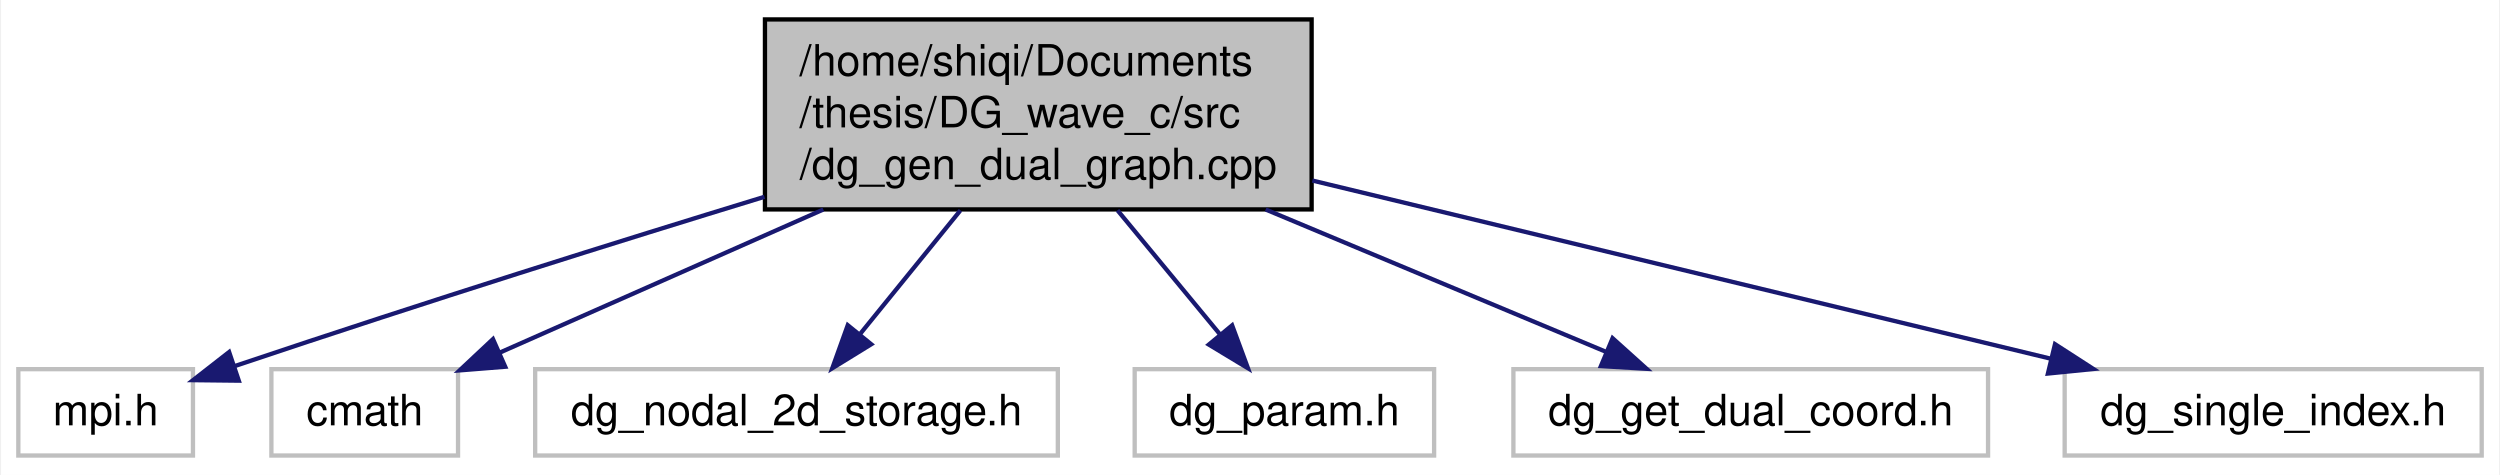
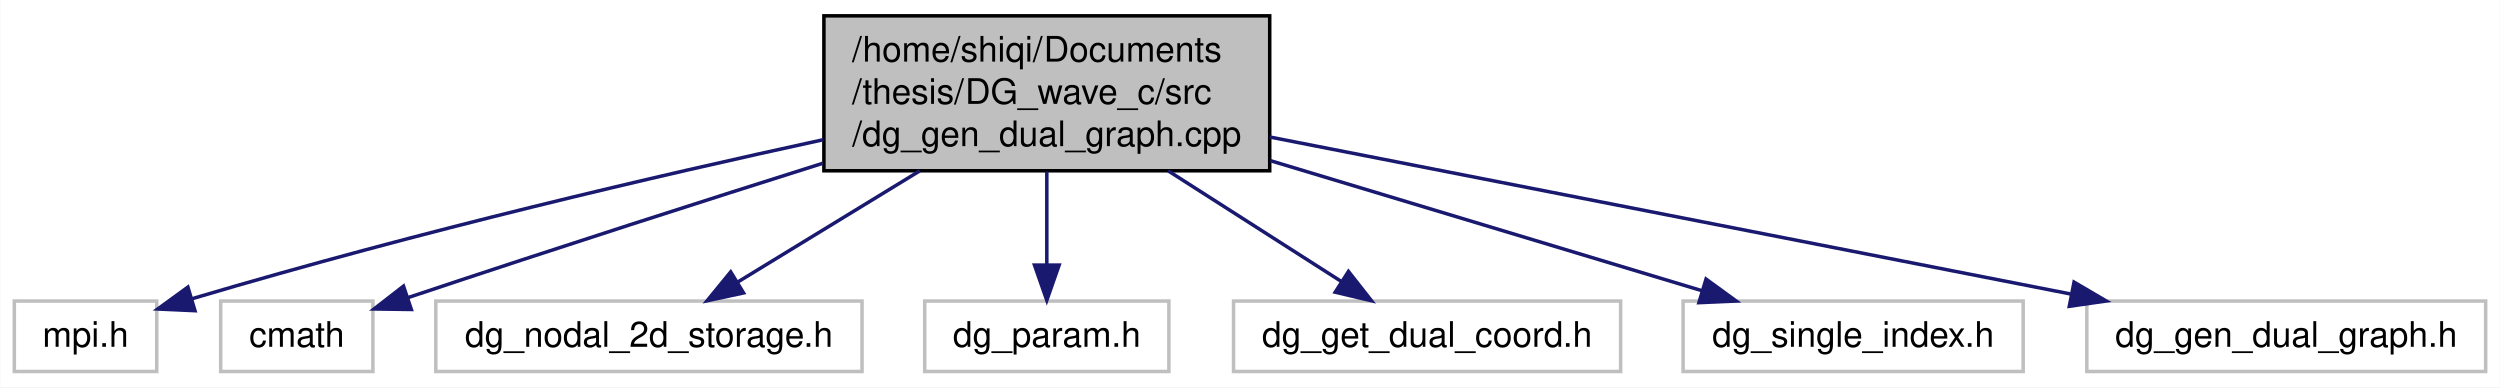
- <svg xmlns="http://www.w3.org/2000/svg" xmlns:xlink="http://www.w3.org/1999/xlink" width="579pt" height="110pt" viewBox="0.00 0.00 578.51 110.00">
+ <svg xmlns="http://www.w3.org/2000/svg" xmlns:xlink="http://www.w3.org/1999/xlink" width="710pt" height="110pt" viewBox="0.00 0.00 709.86 110.00">
  <g id="graph0" class="graph" transform="scale(1 1) rotate(0) translate(4 106)">
-     <polygon fill="#ffffff" stroke="transparent" points="-4,4 -4,-106 574.515,-106 574.515,4 -4,4" />
+     <polygon fill="#ffffff" stroke="transparent" points="-4,4 -4,-106 705.858,-106 705.858,4 -4,4" />
    <g id="node1" class="node">
      <g id="a_node1">
        <a xlink:title=" ">
-           <polygon fill="#bfbfbf" stroke="#000000" points="172.918,-57.5 172.918,-101.5 299.527,-101.5 299.527,-57.5 172.918,-57.5" />
-           <text text-anchor="start" x="180.918" y="-88.5" font-family="Helvetica,sans-Serif" font-size="10.00" fill="#000000">/home/shiqi/Documents</text>
-           <text text-anchor="start" x="180.918" y="-76.5" font-family="Helvetica,sans-Serif" font-size="10.00" fill="#000000">/thesis/DG_wave_c/src</text>
-           <text text-anchor="middle" x="236.222" y="-64.5" font-family="Helvetica,sans-Serif" font-size="10.00" fill="#000000">/dg_gen_dual_graph.cpp</text>
+           <polygon fill="#bfbfbf" stroke="#000000" points="229.918,-57.5 229.918,-101.5 356.527,-101.5 356.527,-57.5 229.918,-57.5" />
+           <text text-anchor="start" x="237.918" y="-88.5" font-family="Helvetica,sans-Serif" font-size="10.00" fill="#000000">/home/shiqi/Documents</text>
+           <text text-anchor="start" x="237.918" y="-76.5" font-family="Helvetica,sans-Serif" font-size="10.00" fill="#000000">/thesis/DG_wave_c/src</text>
+           <text text-anchor="middle" x="293.223" y="-64.5" font-family="Helvetica,sans-Serif" font-size="10.00" fill="#000000">/dg_gen_dual_graph.cpp</text>
        </a>
      </g>
    </g>
    <g id="node2" class="node">
      <g id="a_node2">
        <a xlink:title=" ">
          <polygon fill="#ffffff" stroke="#bfbfbf" points="0,-.5 0,-20.5 40.445,-20.5 40.445,-.5 0,-.5" />
          <text text-anchor="middle" x="20.223" y="-7.5" font-family="Helvetica,sans-Serif" font-size="10.00" fill="#000000">mpi.h</text>
        </a>
      </g>
    </g>
    <g id="edge1" class="edge">
-       <path fill="none" stroke="#191970" d="M172.81,-60.424C138.841,-50.028 96.09,-36.662 50.029,-21.186" />
-       <polygon fill="#191970" stroke="#191970" points="51.058,-17.84 40.464,-17.958 48.82,-24.472 51.058,-17.84" />
+       <path fill="none" stroke="#191970" d="M229.764,-66.332C182.534,-56.063 116.382,-40.699 50.447,-21.157" />
+       <polygon fill="#191970" stroke="#191970" points="51.306,-17.761 40.723,-18.244 49.297,-24.467 51.306,-17.761" />
    </g>
    <g id="node3" class="node">
      <g id="a_node3">
        <a xlink:title=" ">
          <polygon fill="#ffffff" stroke="#bfbfbf" points="58.609,-.5 58.609,-20.5 101.835,-20.5 101.835,-.5 58.609,-.5" />
          <text text-anchor="middle" x="80.222" y="-7.5" font-family="Helvetica,sans-Serif" font-size="10.00" fill="#000000">cmath</text>
        </a>
      </g>
    </g>
    <g id="edge2" class="edge">
-       <path fill="none" stroke="#191970" d="M186.434,-57.478C161.845,-46.602 132.932,-33.814 111.486,-24.328" />
-       <polygon fill="#191970" stroke="#191970" points="112.761,-21.065 102.2,-20.221 109.93,-27.467 112.761,-21.065" />
+       <path fill="none" stroke="#191970" d="M229.565,-59.619C196.726,-49.254 155.808,-36.17 111.872,-21.506" />
+       <polygon fill="#191970" stroke="#191970" points="112.748,-18.109 102.154,-18.253 110.526,-24.747 112.748,-18.109" />
    </g>
    <g id="node4" class="node">
      <g id="a_node4">
        <a xlink:title=" ">
          <polygon fill="#ffffff" stroke="#bfbfbf" points="119.698,-.5 119.698,-20.5 240.748,-20.5 240.748,-.5 119.698,-.5" />
          <text text-anchor="middle" x="180.222" y="-7.5" font-family="Helvetica,sans-Serif" font-size="10.00" fill="#000000">dg_nodal_2d_storage.h</text>
        </a>
      </g>
    </g>
    <g id="edge3" class="edge">
-       <path fill="none" stroke="#191970" d="M218.196,-57.288C210.714,-48.069 202.139,-37.504 195.033,-28.749" />
-       <polygon fill="#191970" stroke="#191970" points="197.531,-26.273 188.512,-20.714 192.096,-30.684 197.531,-26.273" />
+       <path fill="none" stroke="#191970" d="M257.158,-57.478C240.362,-47.223 220.782,-35.267 205.579,-25.983" />
+       <polygon fill="#191970" stroke="#191970" points="207.1,-22.811 196.742,-20.587 203.452,-28.785 207.1,-22.811" />
    </g>
    <g id="node5" class="node">
      <g id="a_node5">
        <a xlink:title=" ">
          <polygon fill="#ffffff" stroke="#bfbfbf" points="258.548,-.5 258.548,-20.5 327.897,-20.5 327.897,-.5 258.548,-.5" />
          <text text-anchor="middle" x="293.223" y="-7.5" font-family="Helvetica,sans-Serif" font-size="10.00" fill="#000000">dg_param.h</text>
        </a>
      </g>
    </g>
    <g id="edge4" class="edge">
-       <path fill="none" stroke="#191970" d="M254.571,-57.288C262.266,-47.973 271.097,-37.284 278.373,-28.476" />
-       <polygon fill="#191970" stroke="#191970" points="281.115,-30.652 284.785,-20.714 275.718,-26.194 281.115,-30.652" />
+       <path fill="none" stroke="#191970" d="M293.223,-57.288C293.223,-48.838 293.223,-39.256 293.223,-30.974" />
+       <polygon fill="#191970" stroke="#191970" points="296.723,-30.714 293.223,-20.714 289.723,-30.714 296.723,-30.714" />
    </g>
    <g id="node6" class="node">
      <g id="a_node6">
        <a xlink:title=" ">
          <polygon fill="#ffffff" stroke="#bfbfbf" points="346.257,-.5 346.257,-20.5 456.188,-20.5 456.188,-.5 346.257,-.5" />
          <text text-anchor="middle" x="401.223" y="-7.5" font-family="Helvetica,sans-Serif" font-size="10.00" fill="#000000">dg_get_dual_coord.h</text>
        </a>
      </g>
    </g>
    <g id="edge5" class="edge">
-       <path fill="none" stroke="#191970" d="M288.883,-57.478C314.68,-46.691 344.976,-34.022 367.601,-24.56" />
-       <polygon fill="#191970" stroke="#191970" points="369.226,-27.674 377.102,-20.587 366.526,-21.216 369.226,-27.674" />
+       <path fill="none" stroke="#191970" d="M327.691,-57.478C343.744,-47.223 362.457,-35.267 376.988,-25.983" />
+       <polygon fill="#191970" stroke="#191970" points="378.892,-28.92 385.434,-20.587 375.123,-23.021 378.892,-28.92" />
    </g>
    <g id="node7" class="node">
      <g id="a_node7">
        <a xlink:title=" ">
          <polygon fill="#ffffff" stroke="#bfbfbf" points="473.93,-.5 473.93,-20.5 570.515,-20.5 570.515,-.5 473.93,-.5" />
          <text text-anchor="middle" x="522.222" y="-7.5" font-family="Helvetica,sans-Serif" font-size="10.00" fill="#000000">dg_single_index.h</text>
        </a>
      </g>
    </g>
    <g id="edge6" class="edge">
-       <path fill="none" stroke="#191970" d="M299.695,-64.187C351.164,-51.769 422.786,-34.49 470.736,-22.922" />
-       <polygon fill="#191970" stroke="#191970" points="471.692,-26.291 480.593,-20.544 470.051,-19.487 471.692,-26.291" />
+       <path fill="none" stroke="#191970" d="M356.708,-60.371C395.741,-48.61 444.717,-33.853 479.234,-23.453" />
+       <polygon fill="#191970" stroke="#191970" points="480.445,-26.744 489.01,-20.507 478.425,-20.041 480.445,-26.744" />
+     </g>
+     <g id="node8" class="node">
+       <g id="a_node8">
+         <a xlink:title=" ">
+           <polygon fill="#ffffff" stroke="#bfbfbf" points="588.587,-.5 588.587,-20.5 701.858,-20.5 701.858,-.5 588.587,-.5" />
+           <text text-anchor="middle" x="645.222" y="-7.5" font-family="Helvetica,sans-Serif" font-size="10.00" fill="#000000">dg_gen_dual_graph.h</text>
+         </a>
+       </g>
+     </g>
+     <g id="edge7" class="edge">
+       <path fill="none" stroke="#191970" d="M356.56,-67.085C421.098,-54.434 520.504,-34.948 584.195,-22.463" />
+       <polygon fill="#191970" stroke="#191970" points="584.959,-25.88 594.099,-20.521 583.613,-19.01 584.959,-25.88" />
    </g>
  </g>
</svg>
